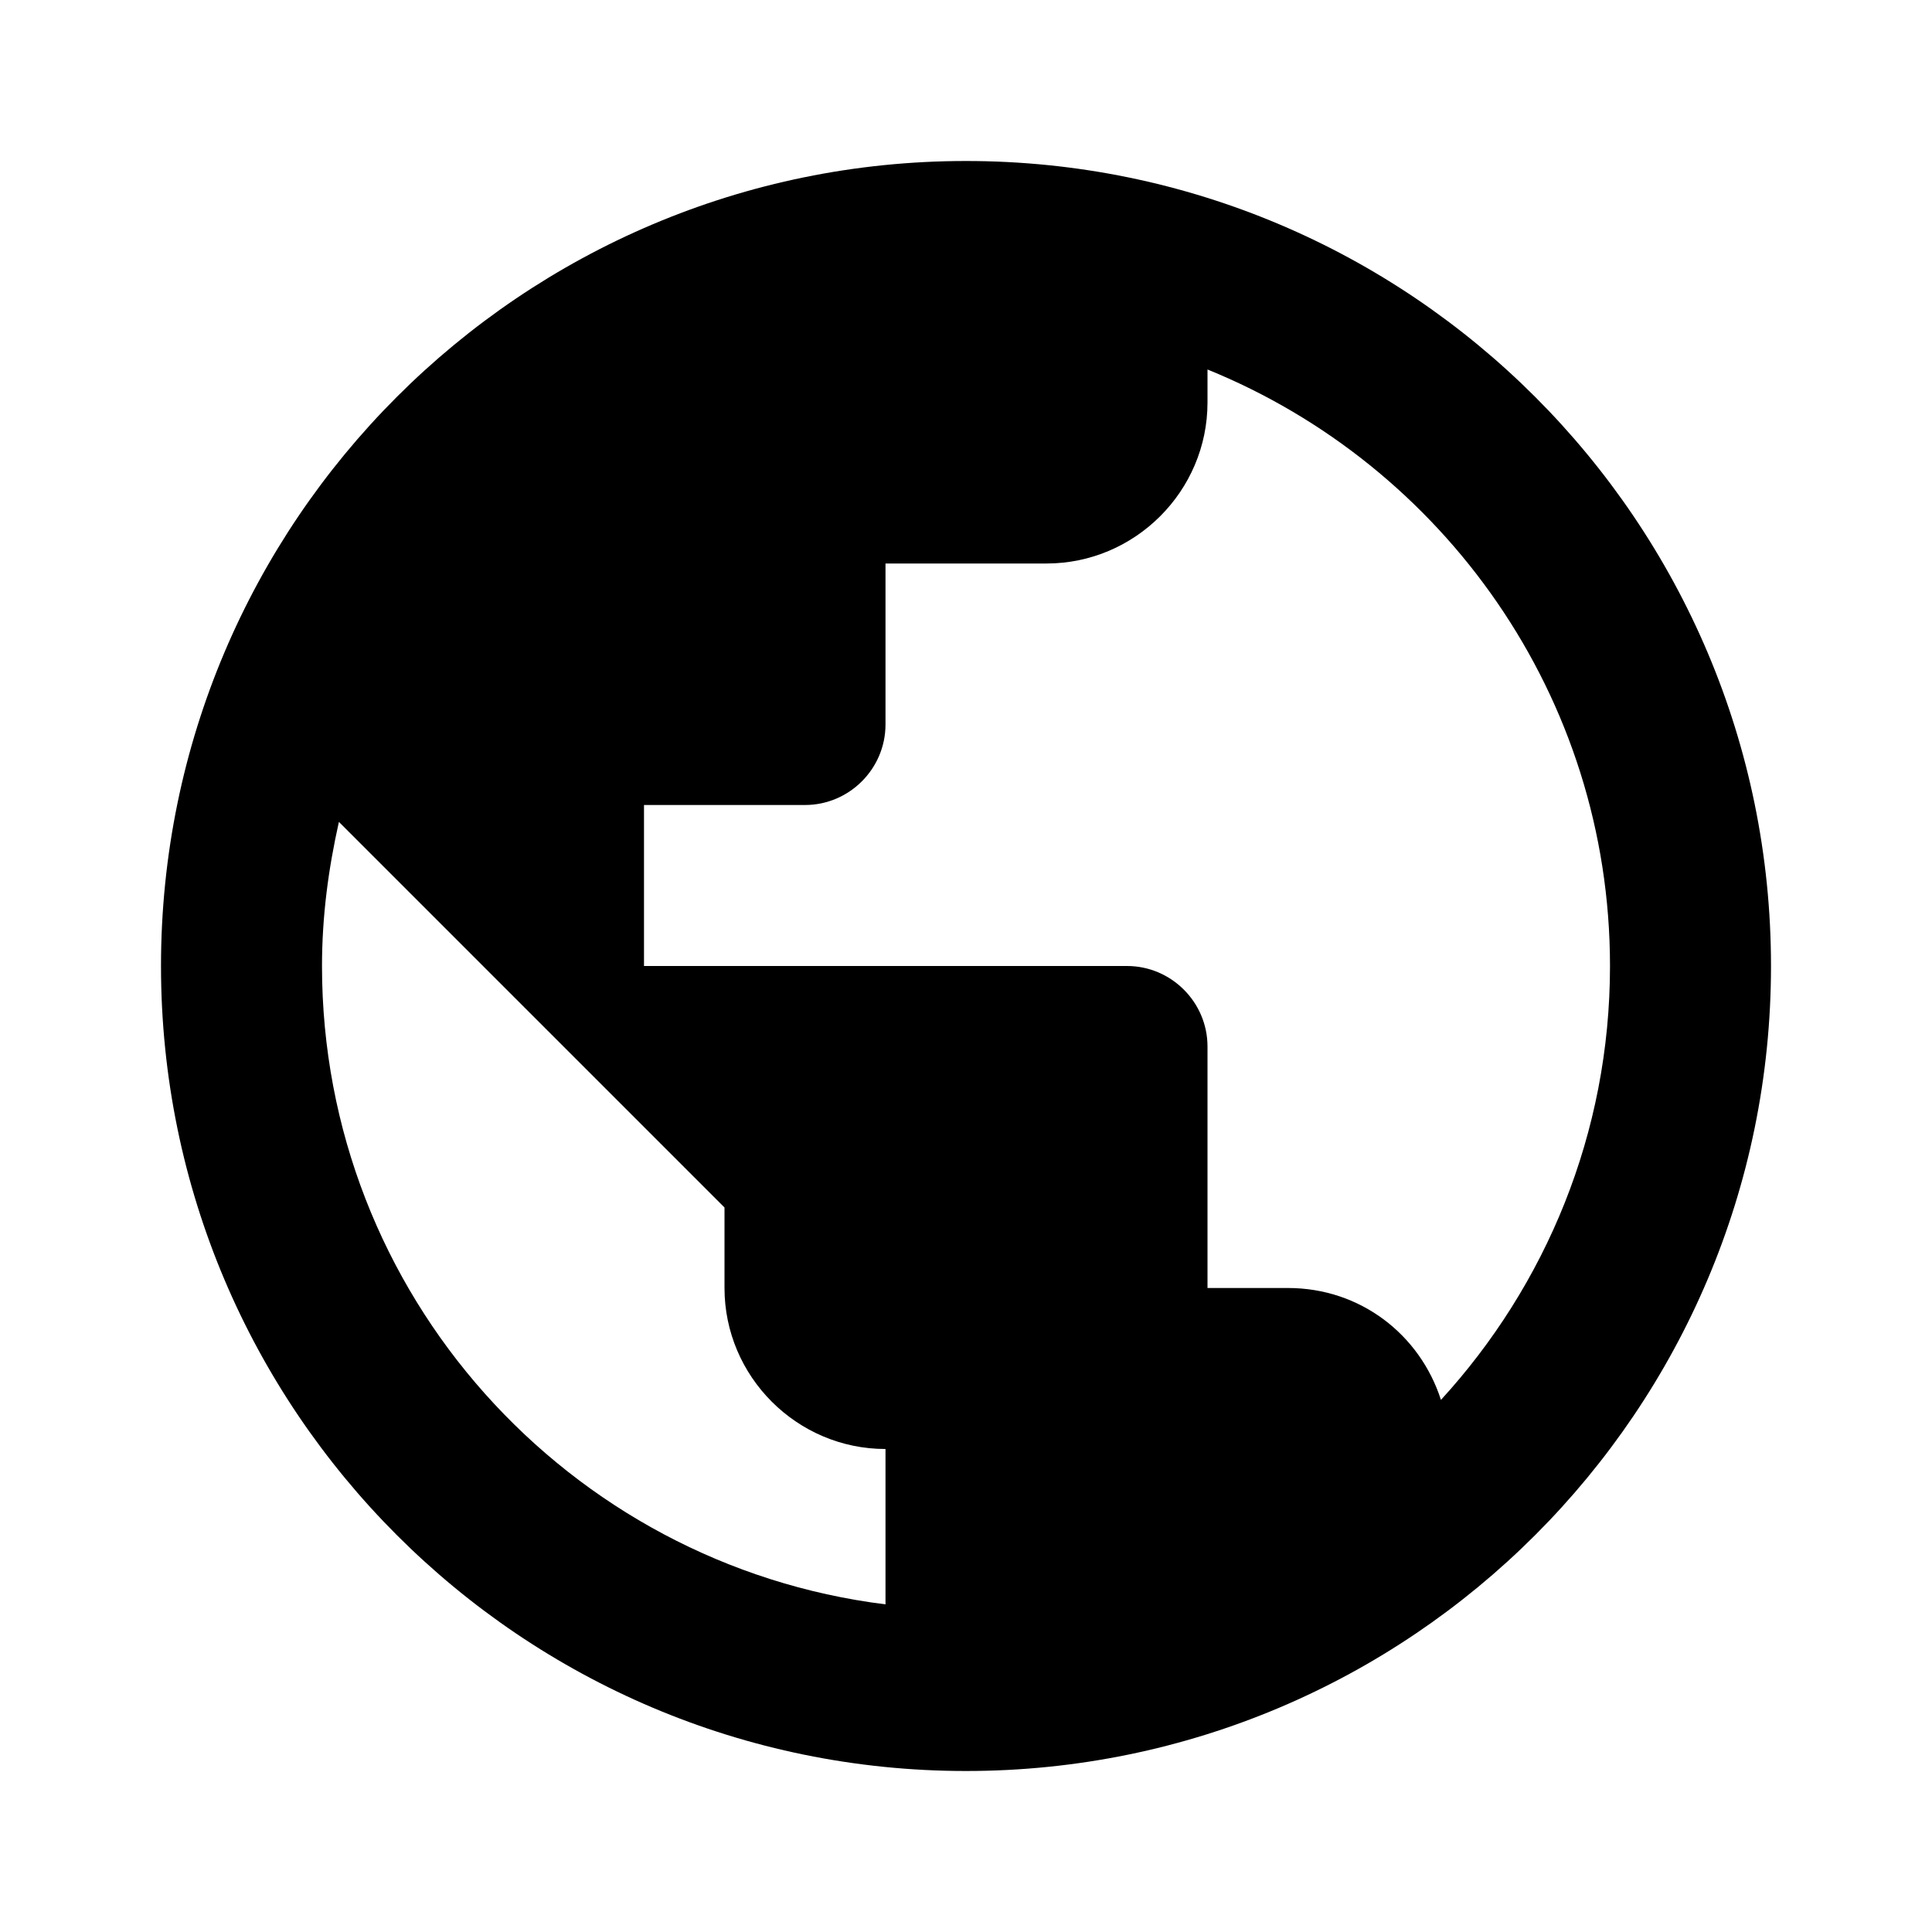
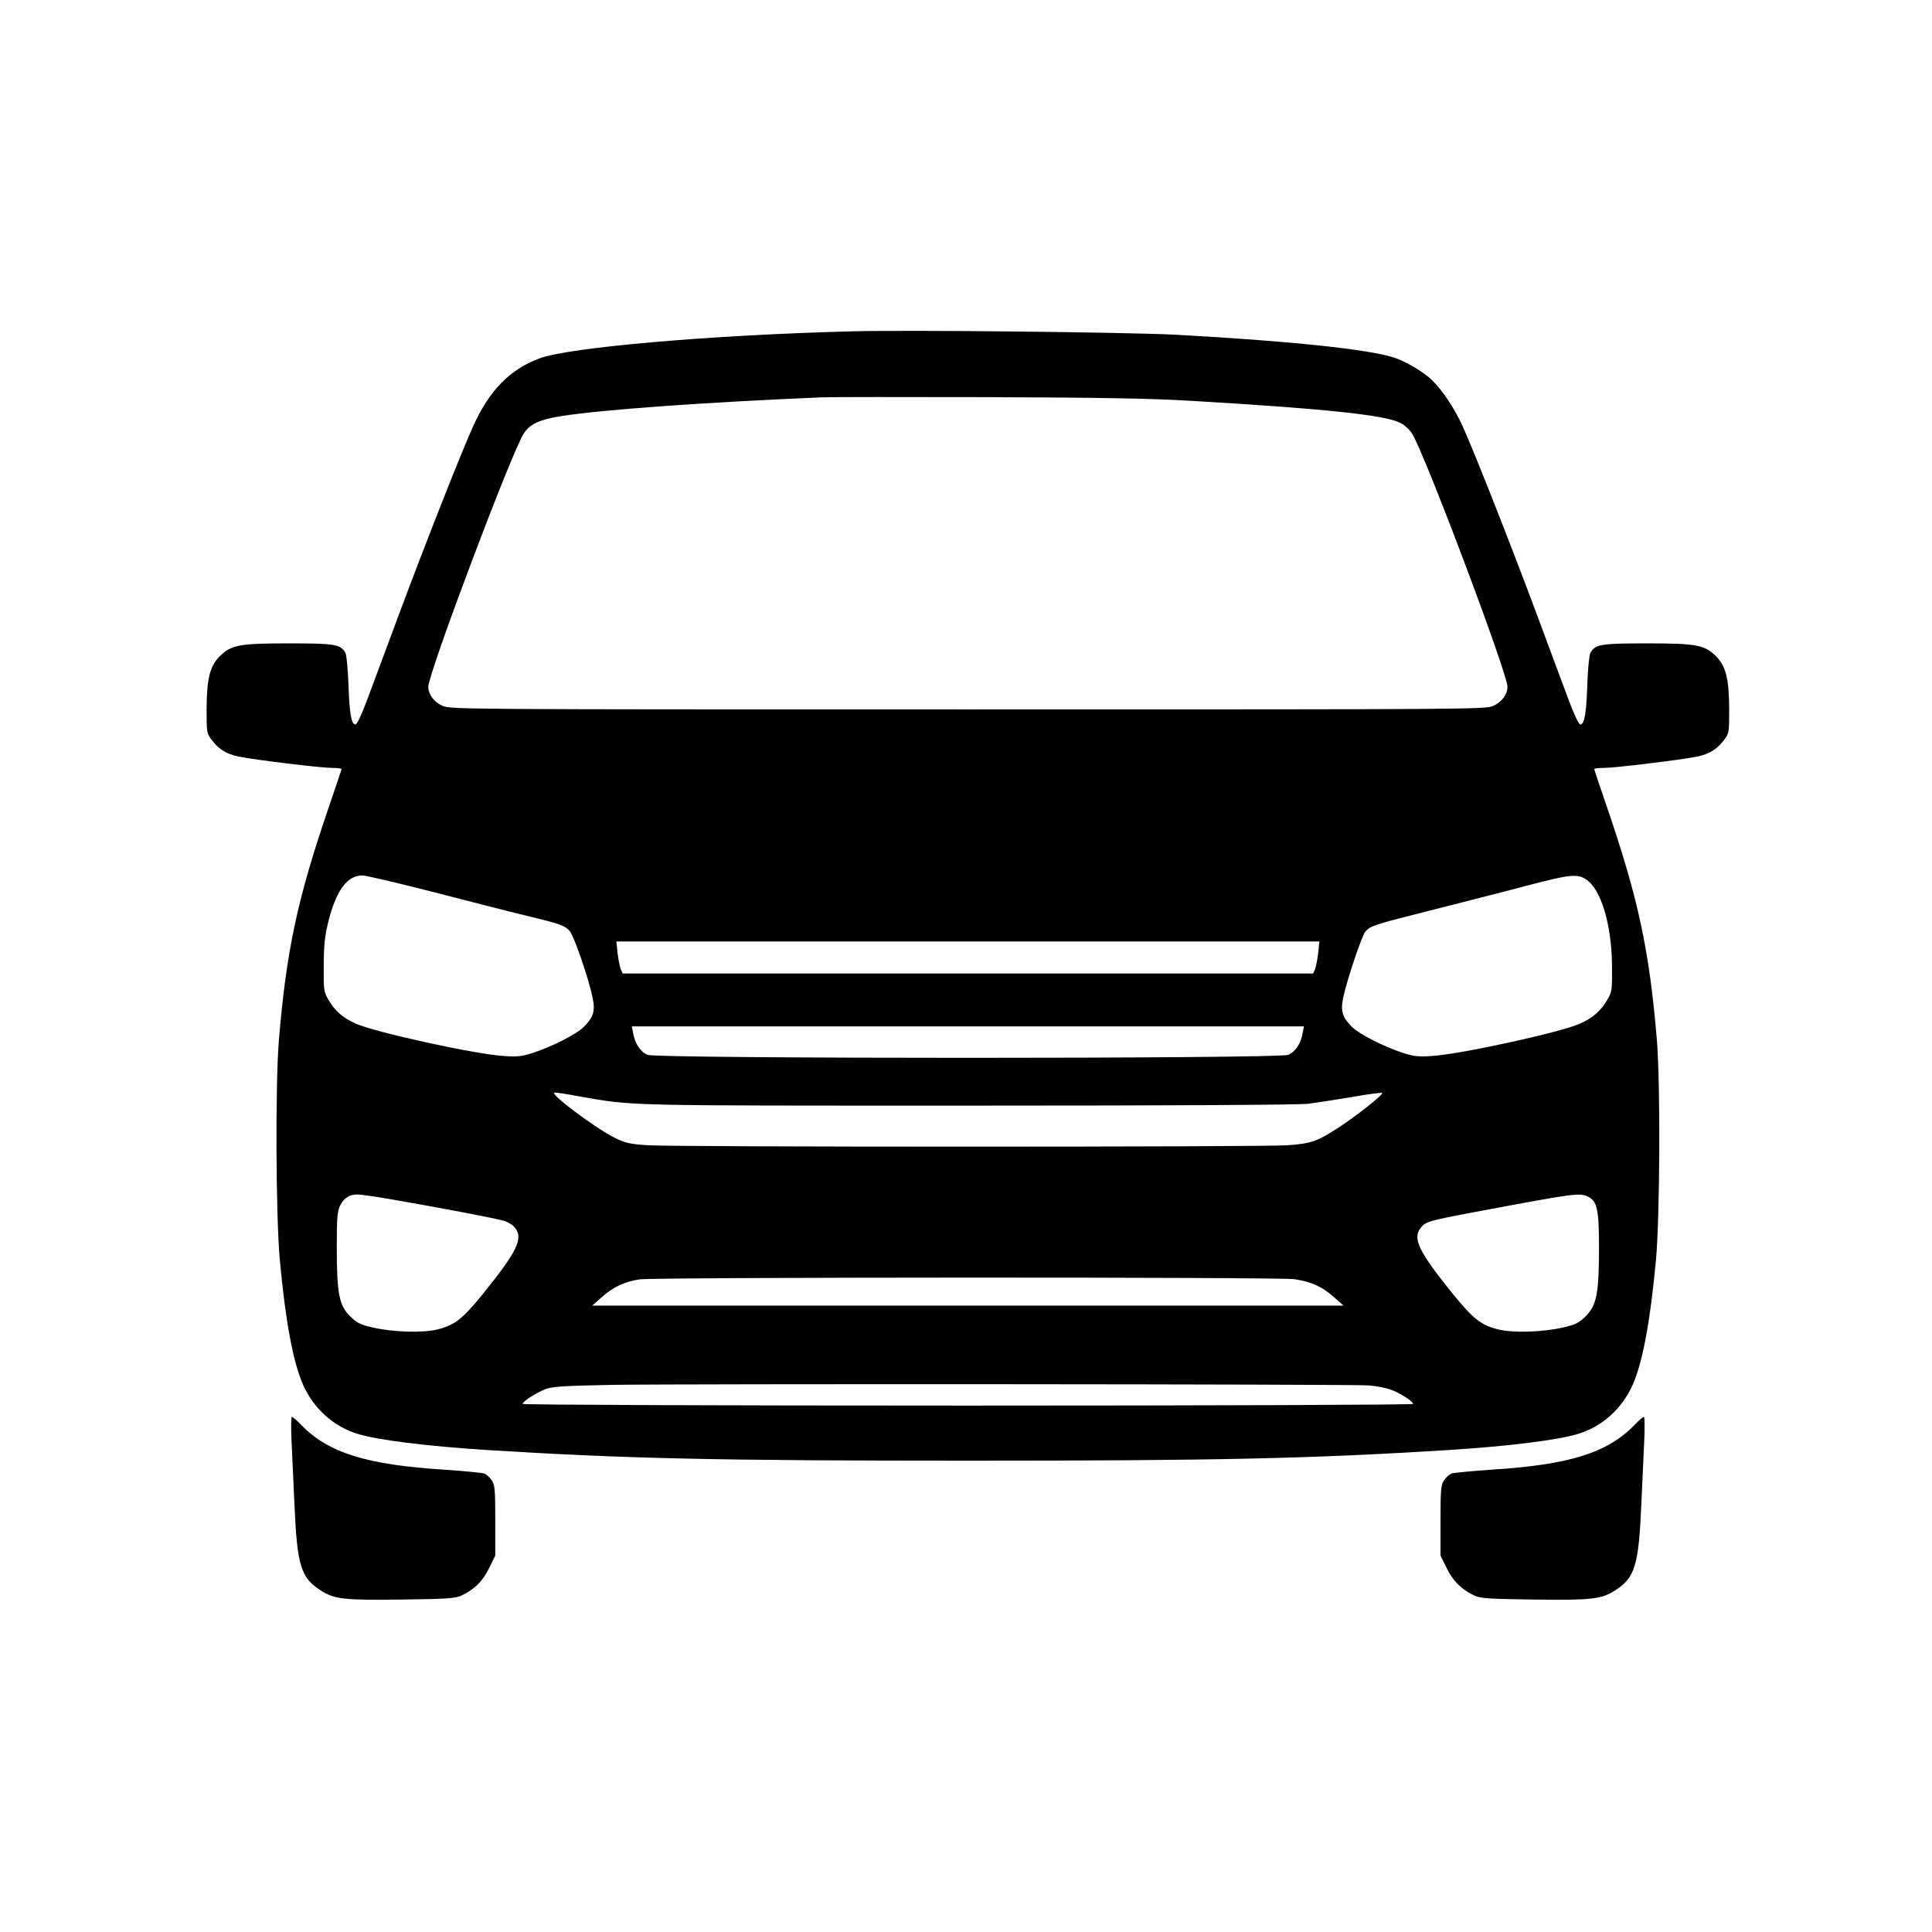
- <svg viewBox="0 0 24 24" fill="currentColor">
-   <path d="M12 2C6.48 2 2 6.48 2 12s4.48 10 10 10 10-4.48 10-10S17.52 2 12 2zm-1 17.93c-3.94-.49-7-3.85-7-7.93 0-.62.08-1.21.21-1.79L9 15v1c0 1.1.9 2 2 2v1.93zm6.9-2.54c-.26-.81-1-1.39-1.9-1.39h-1v-3c0-.55-.45-1-1-1H8v-2h2c.55 0 1-.45 1-1V7h2c1.1 0 2-.9 2-2v-.41c2.93 1.19 5 4.06 5 7.41 0 2.08-.8 3.97-2.1 5.39z" />
+ <svg xmlns="http://www.w3.org/2000/svg" viewBox="0 0 1024 1024" width="1365.333" height="1365.333" preserveAspectRatio="xMidYMid meet" role="img" aria-labelledby="svgTitle">
+   <g transform="translate(0,1024) scale(0.1,-0.1)" fill="#000000" stroke="none">
+     <path d="M4520 8484c-746-19-1506-85-1662-144-154-58-262-167-347-352-58-125-253-620-396-1003-69-187-147-395-172-462-26-70-51-123-59-123-22 0-32 59-37 211-3 81-10 156-16 168-25 46-54 51-299 51-262 0-305-8-365-66-54-53-71-118-72-280 0-128 0-131 29-168 36-48 77-73 141-86 81-17 436-60 493-60 28 0 52-3 52-6 0-4-30-93-66-198-168-491-226-762-266-1241-19-236-16-928 5-1162 30-325 70-541 123-662 57-127 160-221 290-261 108-33 367-65 679-85 732-46 1232-57 2555-57s1823 11 2555 57c312 20 571 52 679 85 130 40 233 134 290 261 53 121 93 337 123 662 21 234 24 926 5 1162-40 479-98 750-266 1241-36 105-66 194-66 198 0 3 24 6 53 6 56 0 411 43 492 60 64 13 105 38 141 86 29 37 29 40 29 168-1 162-18 227-72 280-60 58-103 66-365 66-245 0-274-5-299-51-6-12-13-87-16-168-5-152-15-211-37-211-8 0-33 53-59 123-25 67-103 275-172 462-143 383-338 878-396 1003-42 91-107 188-161 239-43 42-139 98-197 117-136 45-558 89-1161 122-258 13-1404 26-1710 18zm1785-368c720-42 1036-76 1116-117 22-10 50-36 63-57 63-95 506-1271 506-1342 0-40-30-81-75-101-42-19-104-19-2785-19s-2743 0-2785 19c-45 20-75 61-75 101 0 71 443 1247 506 1342 32 50 83 74 195 92 220 35 769 74 1384 100 44 2 440 2 880 1 590-2 871-7 1070-19zM2285 5515c182-47 404-104 495-126 190-46 211-53 239-83 22-23 102-254 122-355 15-70 4-104-48-155-40-39-167-103-267-136-58-19-83-22-155-17-152 9-680 125-784 171-68 30-111 67-145 125-26 44-27 51-26 181 0 105 5 156 23 230 41 167 100 250 181 250 19 0 184-39 365-85zm6120 65c80-49 138-243 139-460 1-130 0-137-26-181-34-58-77-95-145-125-104-46-632-162-784-171-72-5-97-2-155 17-100 33-227 97-267 136-52 51-63 85-48 155 19 92 99 330 118 352 29 31 42 35 366 117 172 44 398 101 502 129 214 56 254 60 300 31zm-1418-389c-4-32-11-70-16-85l-11-26H3300l-11 26c-5 15-12 53-16 85l-6 59h3726l-6-59zm-83-428c-9-54-39-99-77-114-48-21-3346-21-3394 0-38 15-68 60-77 114l-7 37h3562l-7-37zm-3834-334c291-51 213-49 2061-49 1123 0 1755 4 1806 10 43 6 147 22 231 36 84 15 156 24 158 21 8-7-134-120-231-183-114-74-145-85-270-94-141-10-3243-10-3391 0-96 6-120 12-175 39-106 53-354 239-319 240 8 1 67-8 130-20zm-977-549c220-38 523-95 576-110 22-6 49-22 61-38 45-56 10-127-172-352-107-131-147-163-238-186-79-20-239-15-349 11-62 14-80 24-116 59-58 58-70 122-70 366 0 158 3 190 18 221 20 39 47 57 89 58 15 1 105-12 201-29zm6321 19c51-24 61-66 61-269 0-244-12-308-70-366-36-35-54-45-116-59-110-26-270-31-349-11-91 23-131 55-238 186-182 225-217 296-172 352 26 34 40 38 335 93 475 89 506 93 549 74zm-1553-439c88-13 146-39 208-94l52-46H3139l52 46c60 53 121 82 199 93 80 12 3390 13 3471 1zm394-563c39-3 90-13 115-22 49-17 120-63 120-76 0-5-1041-9-2360-9s-2360 4-2360 9c0 13 70 58 120 78 38 14 93 18 360 23 387 6 3908 4 4005-3z" />
+     <path d="M1545 2608c3-68 10-225 16-350 14-315 34-381 138-447 73-47 121-53 428-49 237 3 284 6 316 20 69 32 115 76 149 146l33 67v185c0 162-2 189-18 213-10 16-28 32-40 37-12 4-105 13-206 20-419 26-621 89-766 239-21 23-43 41-48 41-4 0-5-55-2-122z" />
+     <path d="M8665 2689c-145-150-347-213-766-239-101-7-194-16-206-20-12-5-30-21-40-37-16-24-18-51-18-213v-185l33-67c34-70 80-114 149-146 32-14 79-17 316-20 307-4 355 2 428 49 104 66 124 132 138 447 6 125 13 282 16 350 3 67 2 122-2 122-5 0-27-18-48-41z" />
+   </g>
</svg>
